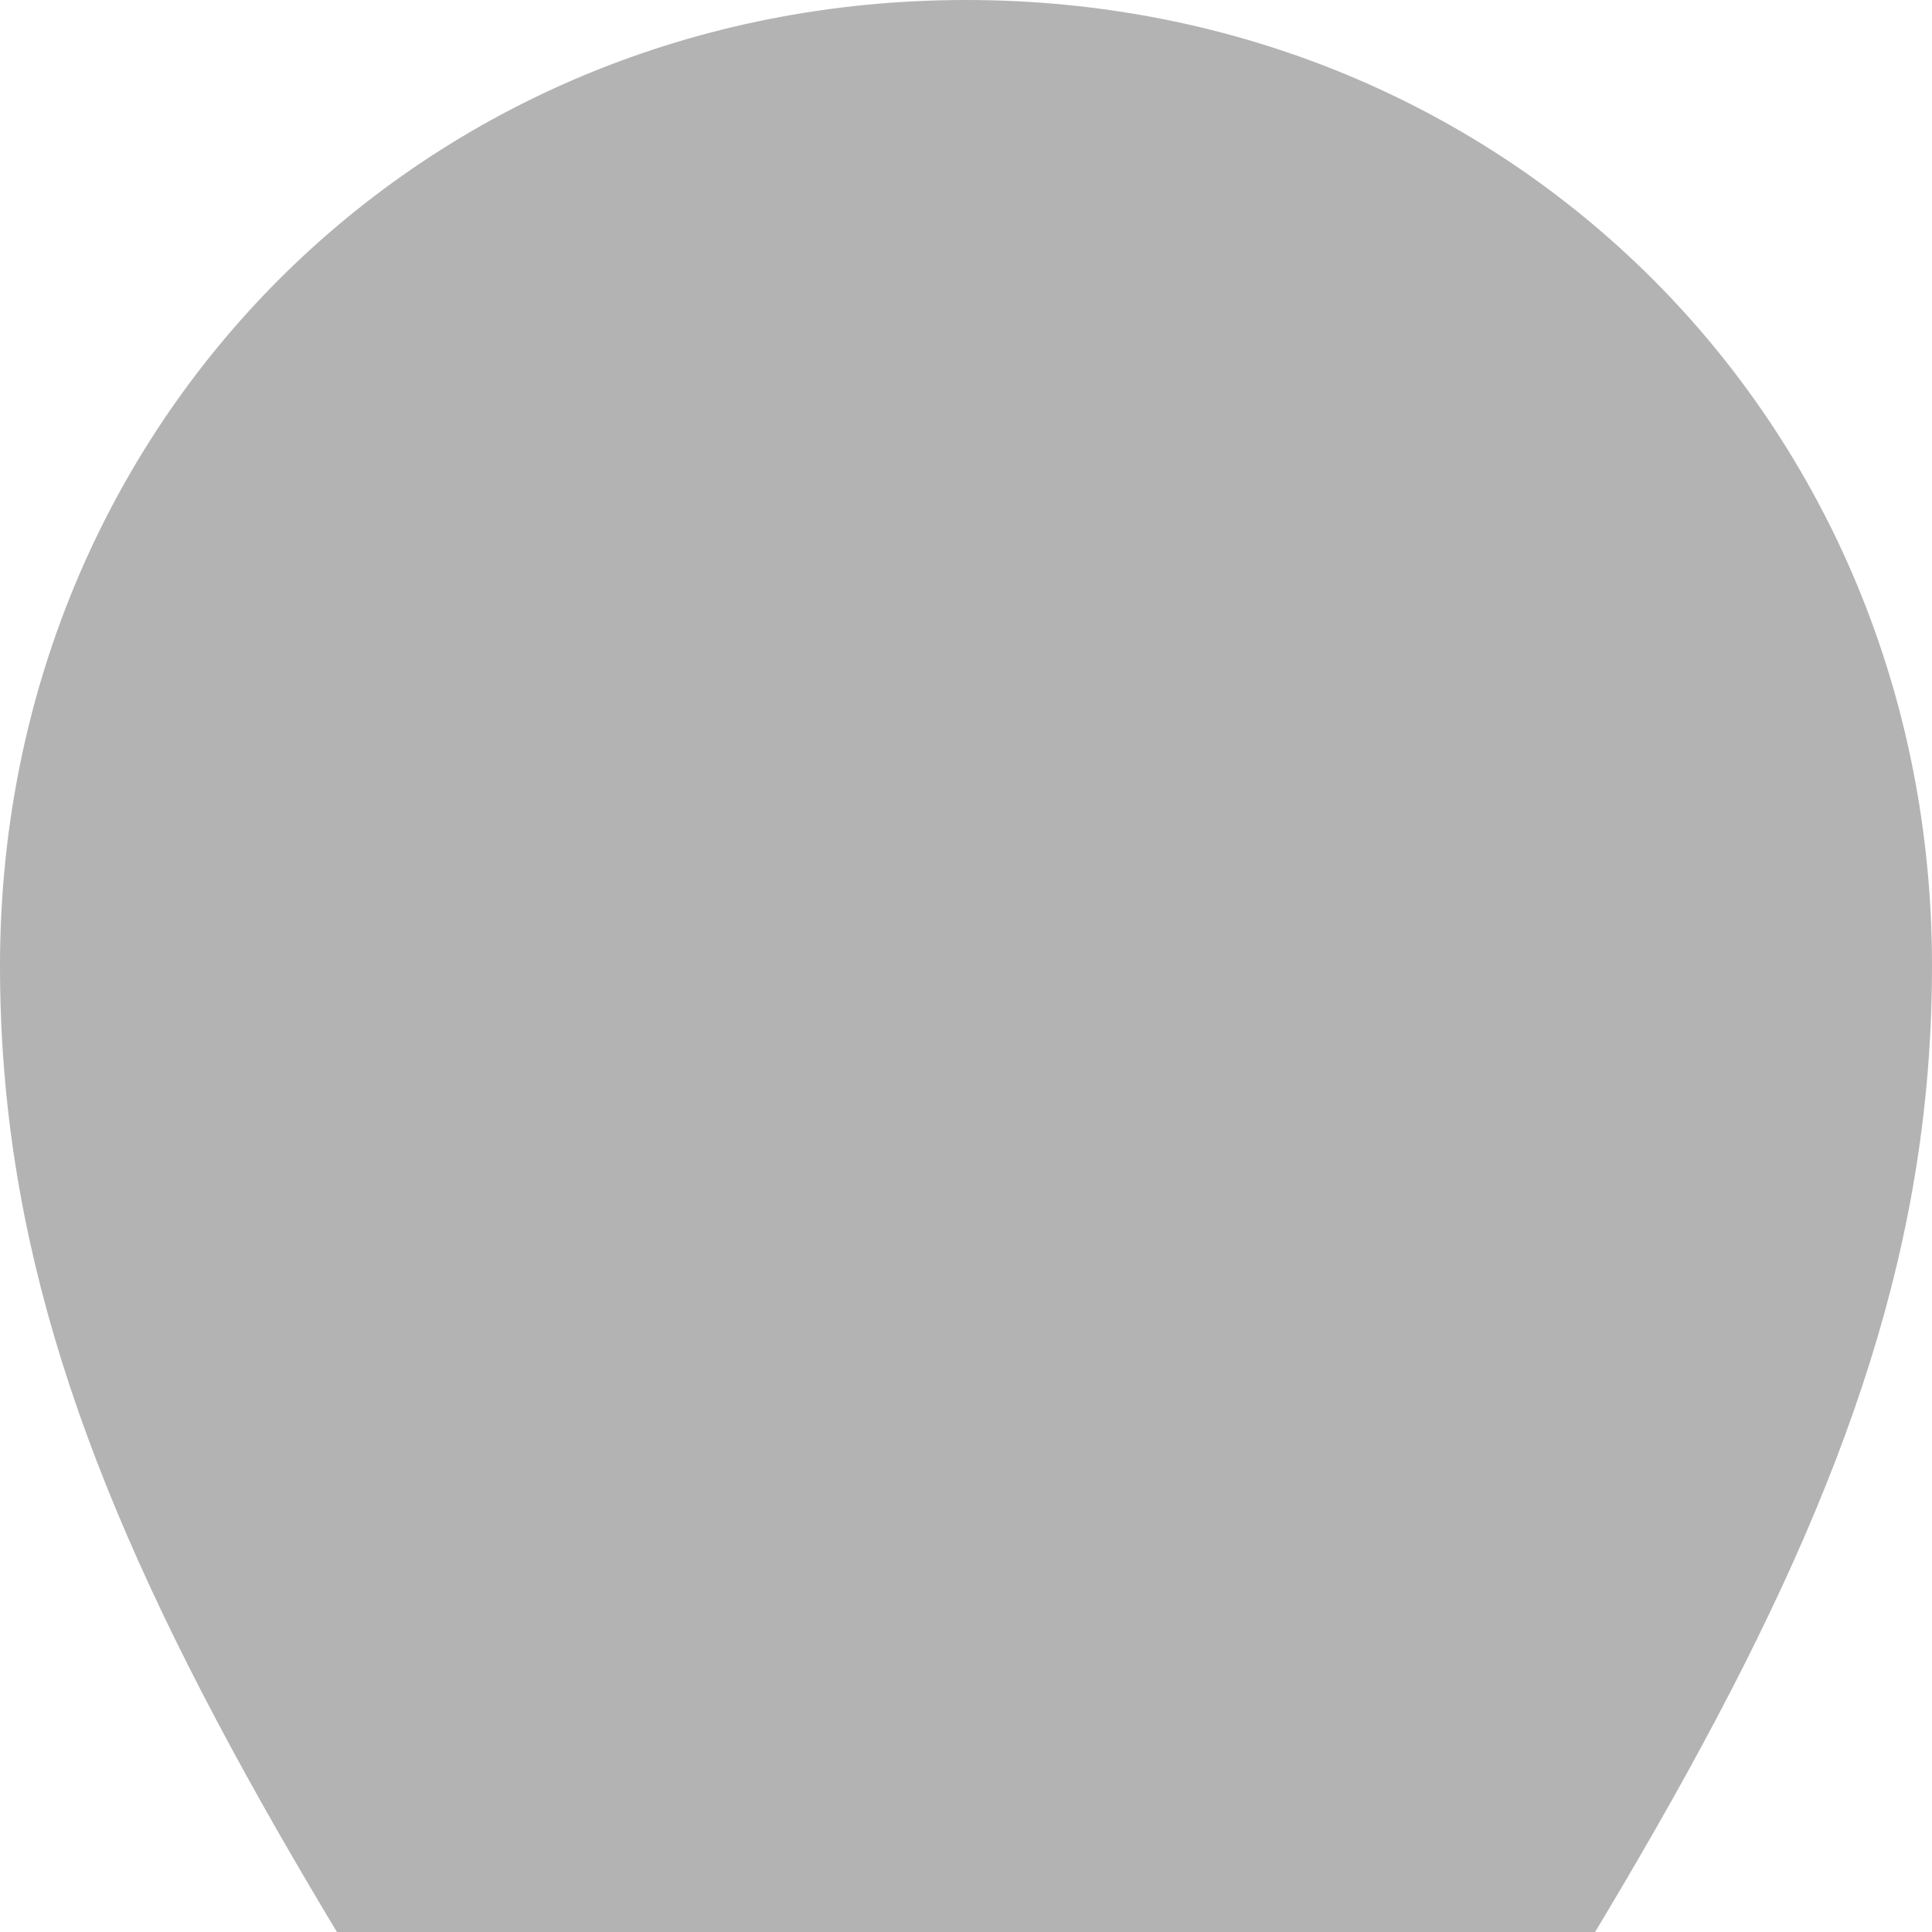
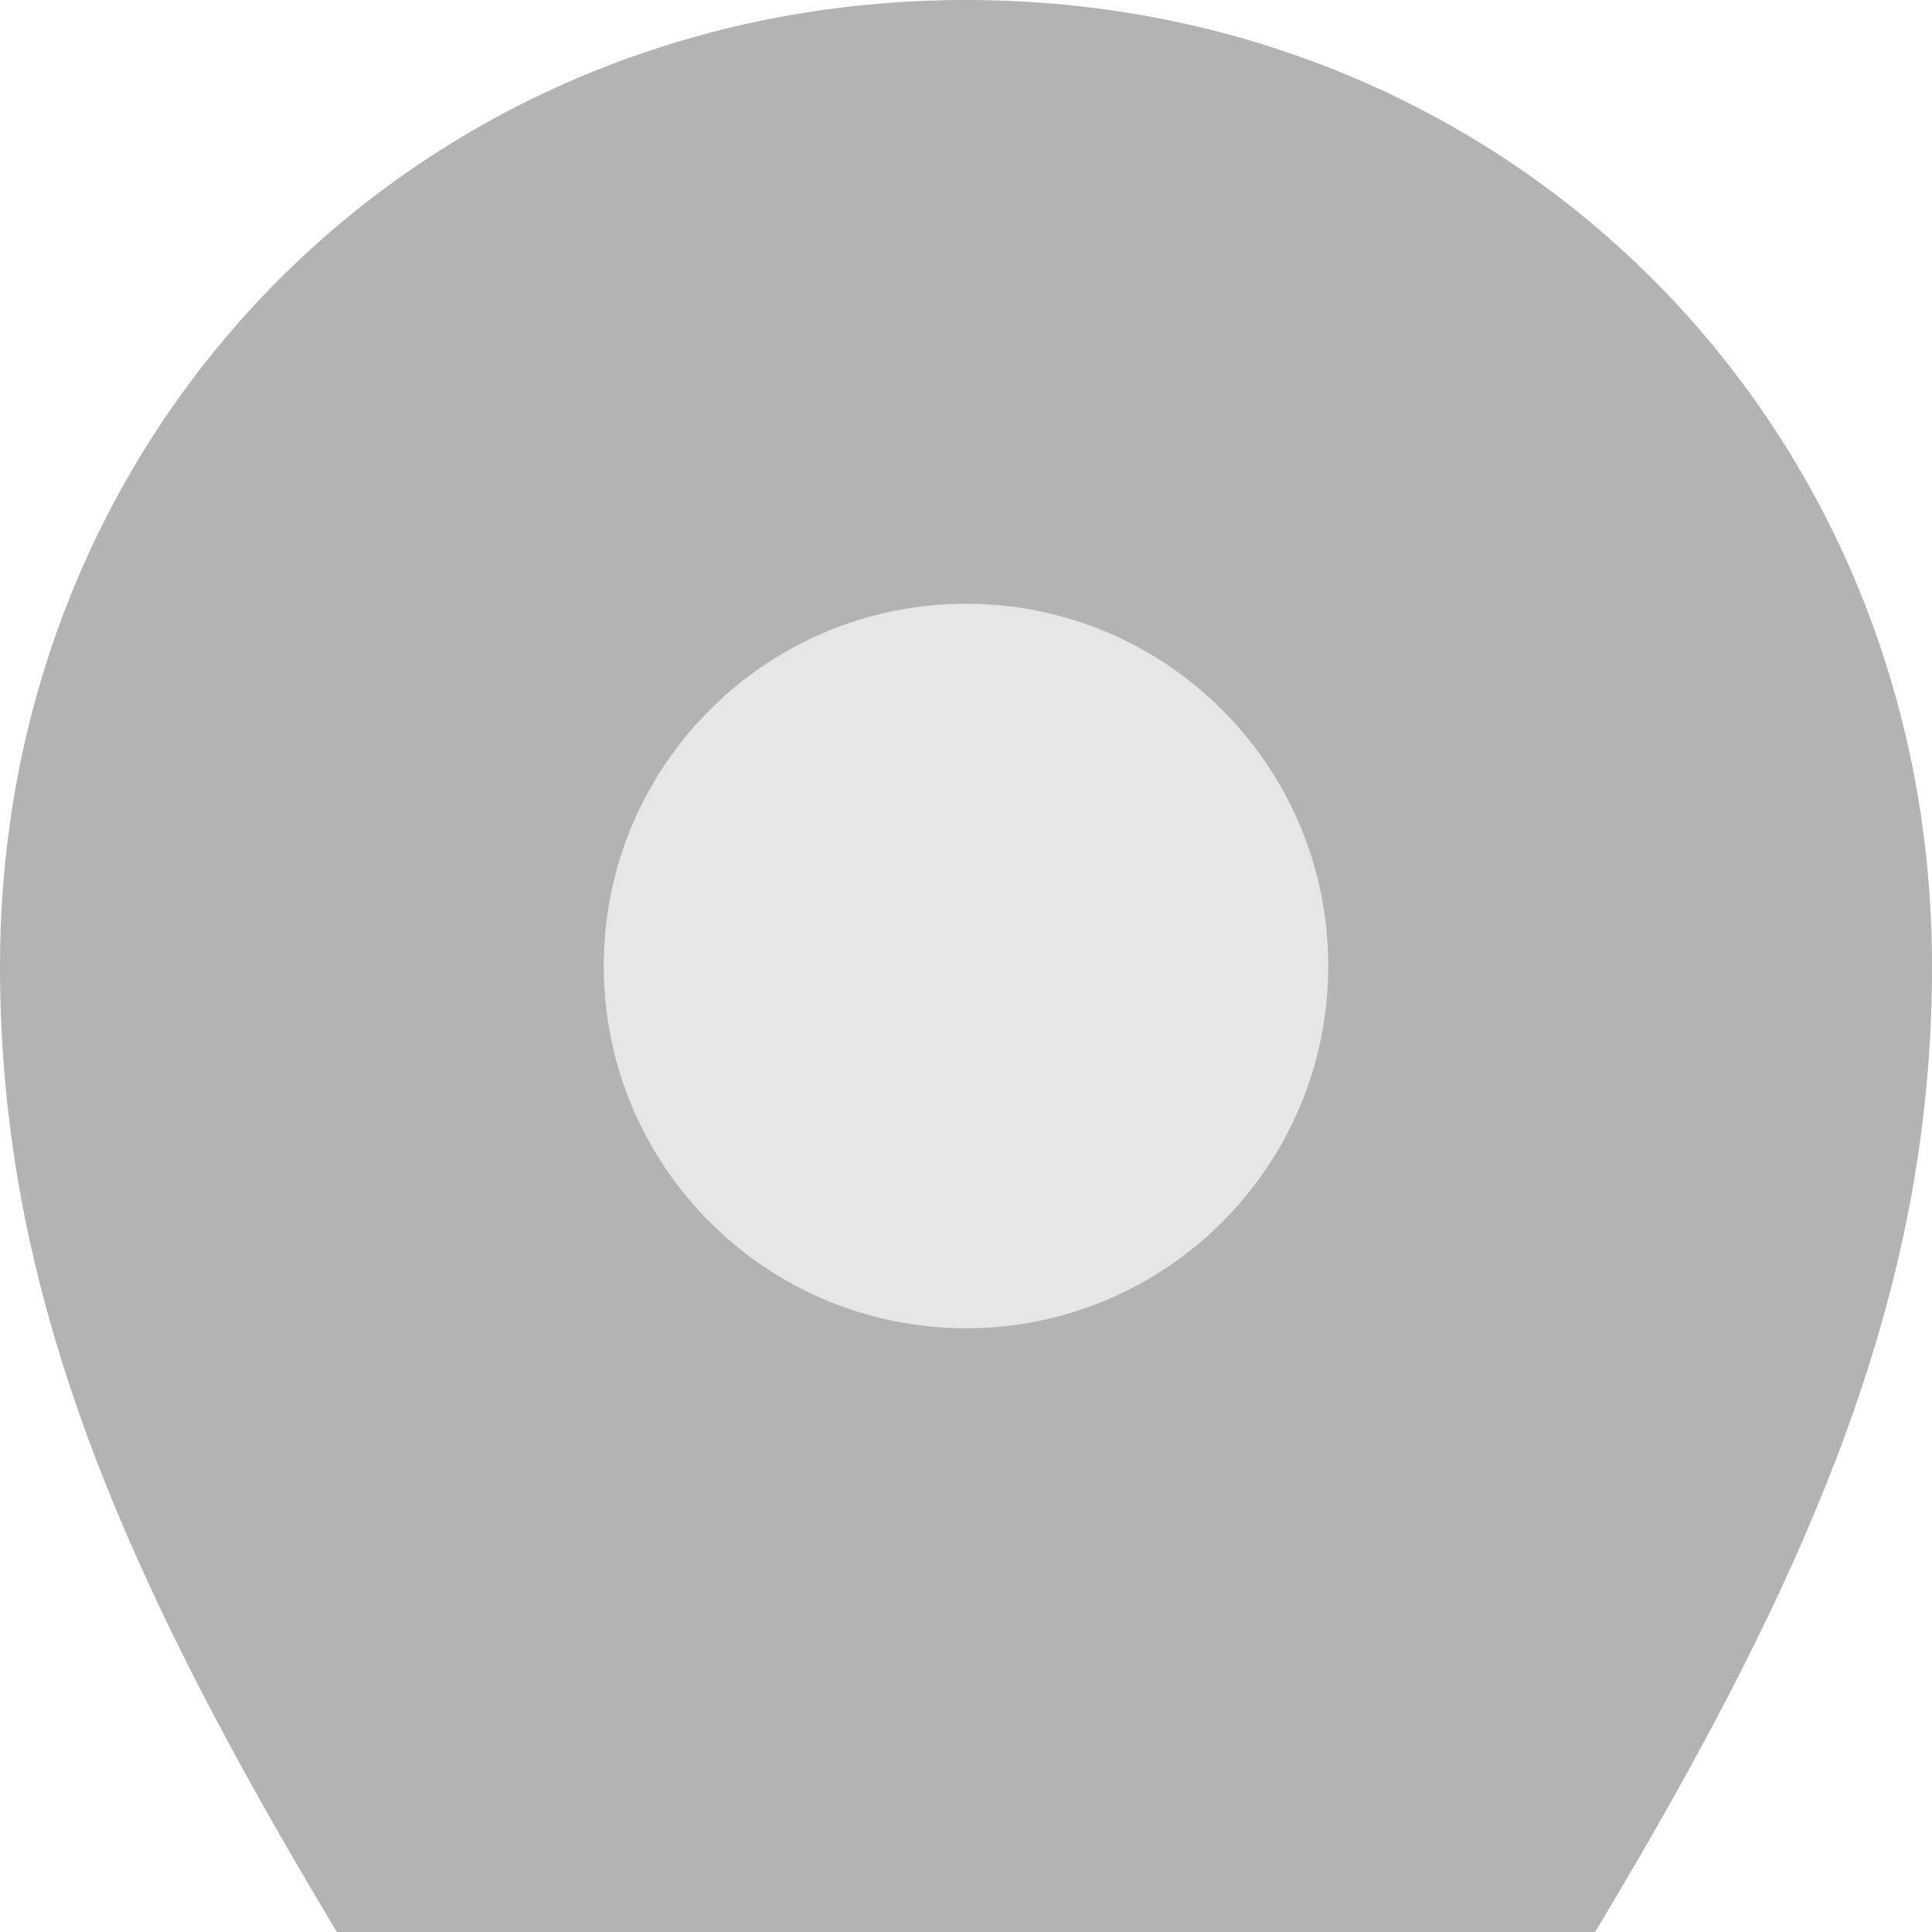
<svg xmlns="http://www.w3.org/2000/svg" width="128" height="128" viewBox="0 0 128 128" id="svg3462" version="1.1">
  <defs id="defs3464" />
  <path style="fill:#b3b3b3;fill-opacity:1" d="m 128,64 c 0,36 -22,64 -64,128 C 22,128 0,100 0,64 0,28 28,0 64,0 c 36,0 64,28 64,64 z" id="path3470" />
+   <circle style="fill:#e6e6e6;fill-opacity:1" id="path3511" cx="64" cy="64" r="24" />
</svg>
